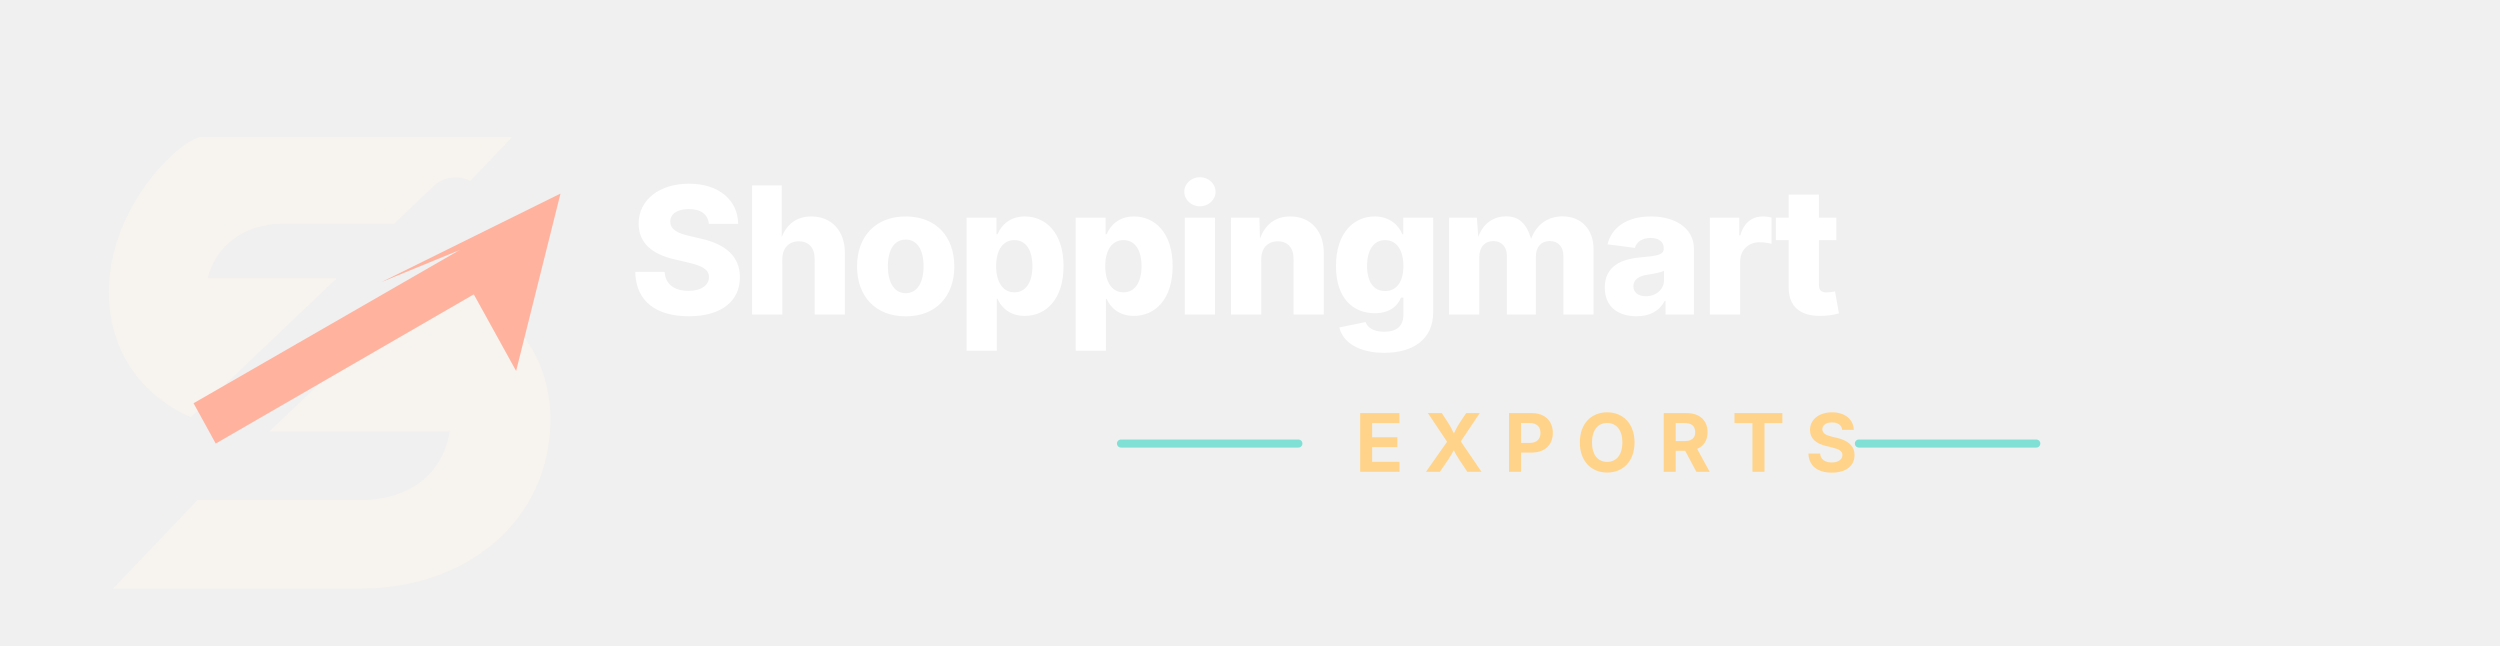
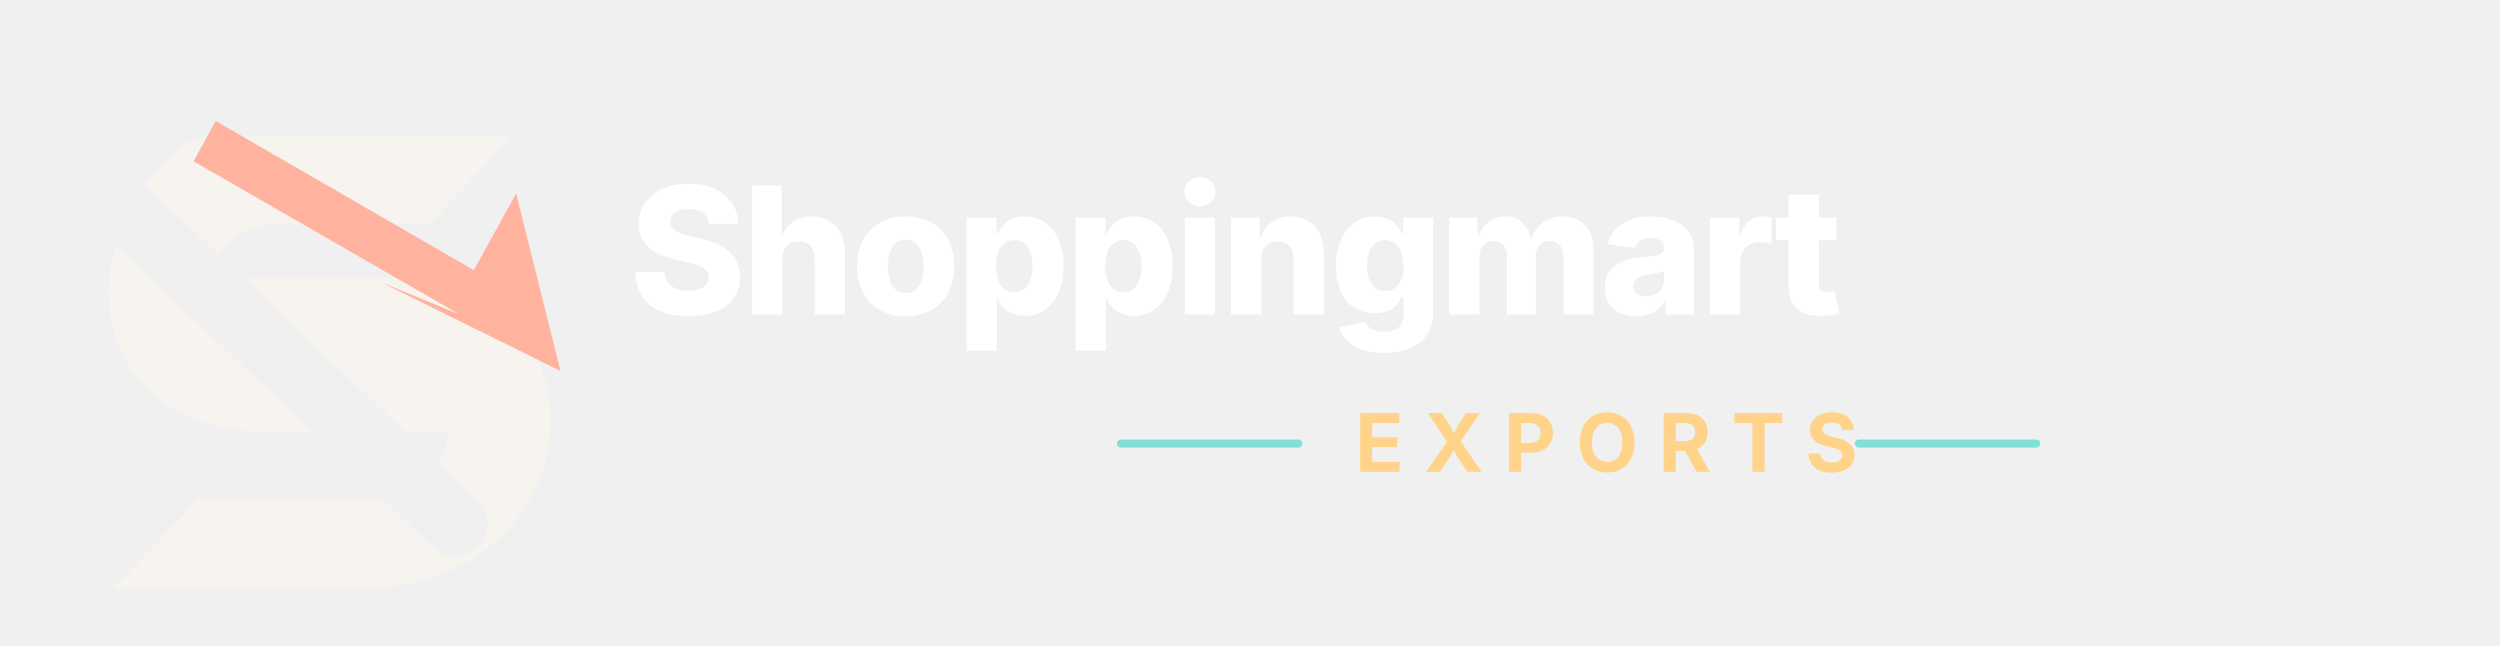
<svg xmlns="http://www.w3.org/2000/svg" viewBox="0 0 1240 320" role="img" aria-labelledby="title desc">
  <defs>
    <style>
      .wordmark {
        font-family: Inter, Poppins, Montserrat, Arial, Helvetica, sans-serif;
        font-size: 88px;
        font-weight: 800;
        letter-spacing: -2px;
      }
      .submark {
        font-family: Inter, Poppins, Montserrat, Arial, Helvetica, sans-serif;
        font-size: 40px;
        font-weight: 700;
        letter-spacing: 10px;
      }
    </style>
    <mask id="s-cutout" maskUnits="userSpaceOnUse" x="-10" y="0" width="260" height="260">
      <rect x="-10" y="0" width="260" height="260" fill="#fff" />
-       <path d="M6 204 170 48" fill="none" stroke="#000" stroke-width="32" stroke-linecap="round" />
+       <path d="M6 48 170 204" fill="none" stroke="#000" stroke-width="32" stroke-linecap="round" />
    </mask>
  </defs>
  <g transform="translate(56 56)">
    <path fill="#F7F4EF" mask="url(#s-cutout)" d="M44 12H198L157 55H84c-19 0-33 11-37 27h92c46 0 78 29 78 70 0 49-40 84-95 84H0l42-44h81c25 0 41-14 44-34H75c-46 0-77-29-77-69C-2 45 35 12 44 12Z" />
-     <path fill="#FFB39F" d="M133 84 222 40 200 128l-21-38-128 74-11-20 132-76-39 16Z" />
+     <path fill="#FFB39F" d="M133 84 222 128 200 40l-21 38-128-74-11 20 132 76-39-16Z" />
  </g>
  <text x="312" y="156" fill="#FFFFFF" class="wordmark">Shoppingmart</text>
  <g transform="translate(556 204)">
    <line x1="0" y1="16" x2="88" y2="16" stroke="#80E0D6" stroke-width="4" stroke-linecap="round" />
    <text x="116" y="30" fill="#FFD48A" class="submark">EXPORTS</text>
    <line x1="366" y1="16" x2="454" y2="16" stroke="#80E0D6" stroke-width="4" stroke-linecap="round" />
  </g>
</svg>
